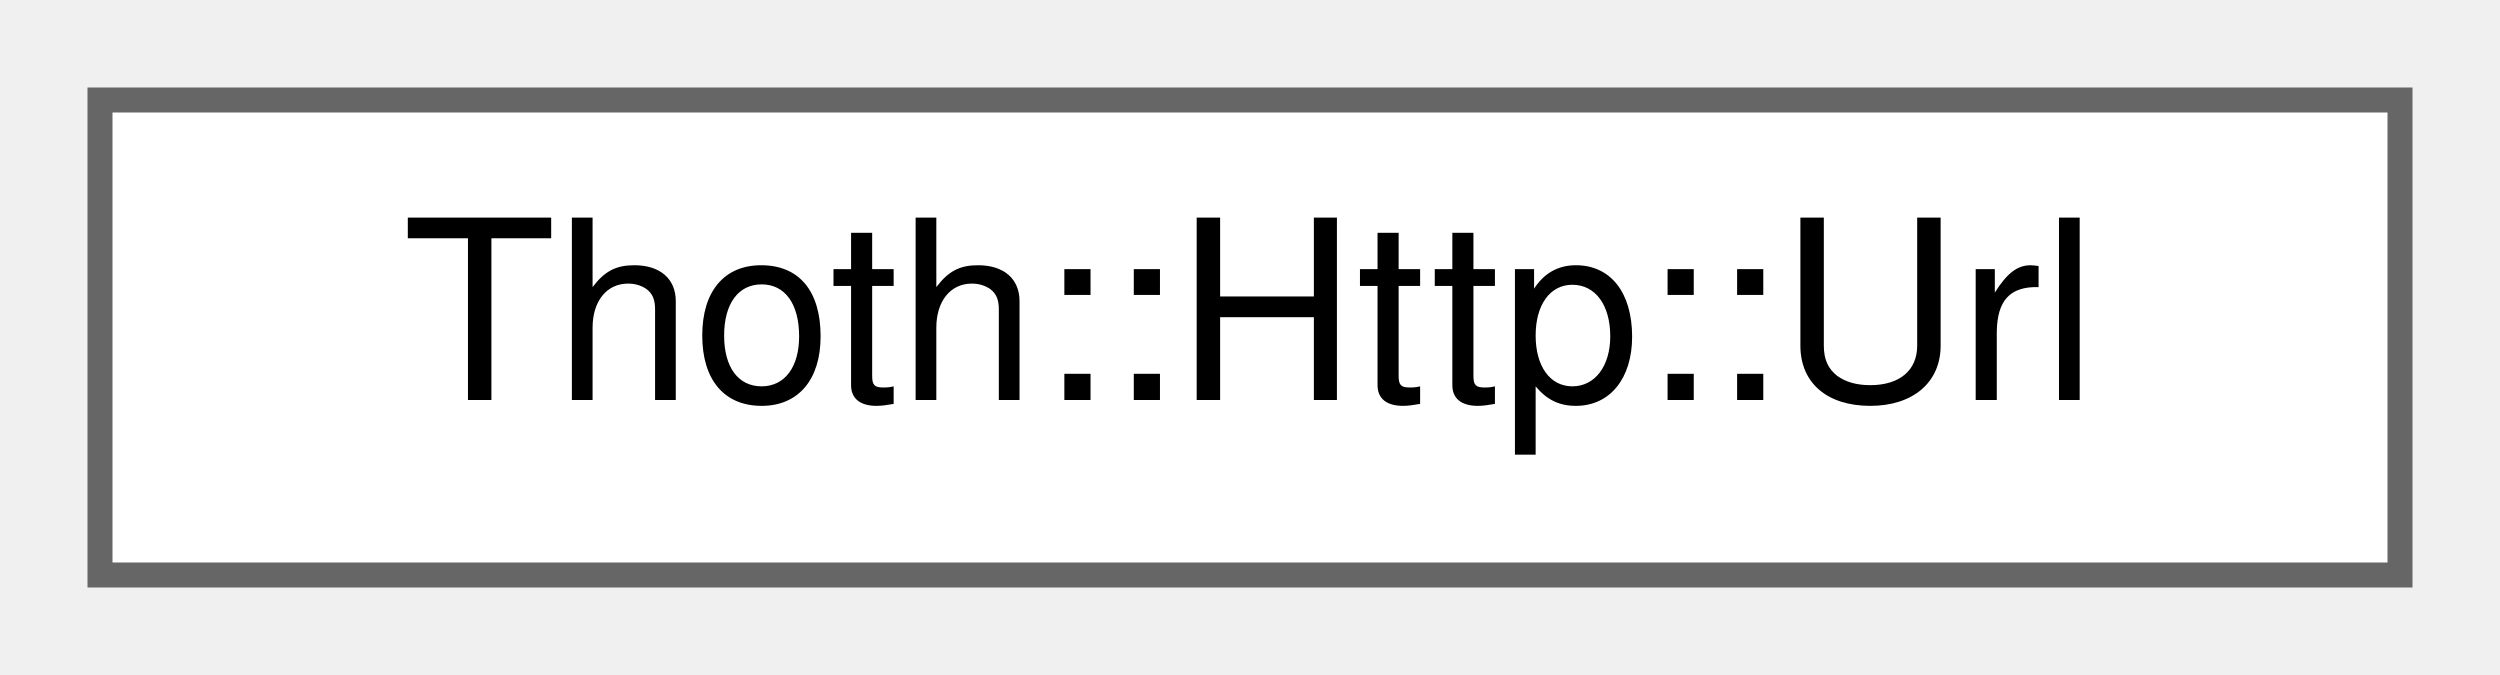
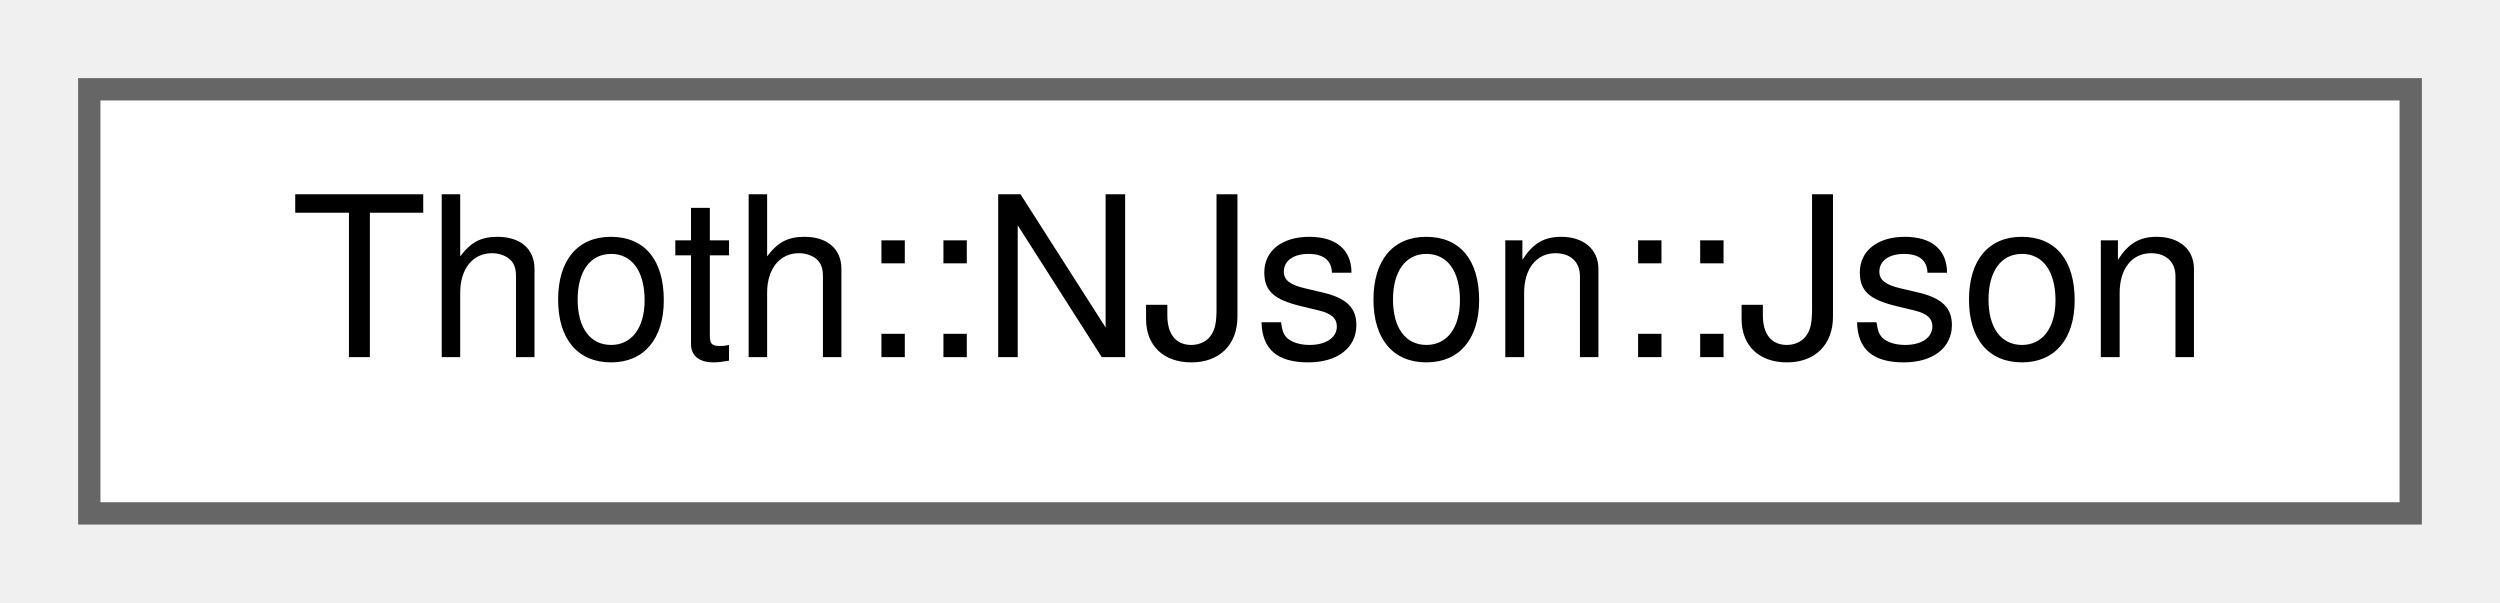
- <svg xmlns="http://www.w3.org/2000/svg" xmlns:xlink="http://www.w3.org/1999/xlink" width="100pt" height="27pt" viewBox="0.00 0.00 100.00 27.00">
+ <svg xmlns="http://www.w3.org/2000/svg" xmlns:xlink="http://www.w3.org/1999/xlink" width="112pt" height="27pt" viewBox="0.00 0.00 112.00 27.00">
  <g id="graph0" class="graph" transform="scale(1 1) rotate(0) translate(4 23)">
    <g id="Node000000" class="node">
      <g id="a_Node000000">
-         <a xlink:href="struct_thoth_1_1_http_1_1_url.html" target="_top" xlink:title=" ">
-           <polygon fill="white" stroke="#666666" points="92,-19 0,-19 0,0 92,0 92,-19" />
-           <text text-anchor="middle" x="46" y="-7" font-family="Helvetica,sans-Serif" font-size="10.00">Thoth::Http::Url</text>
+         <a xlink:href="struct_thoth_1_1_n_json_1_1_json.html" target="_top" xlink:title=" ">
+           <polygon fill="white" stroke="#666666" points="104,-19 0,-19 0,0 104,0 104,-19" />
+           <text text-anchor="middle" x="52" y="-7" font-family="Helvetica,sans-Serif" font-size="10.00">Thoth::NJson::Json</text>
        </a>
      </g>
    </g>
  </g>
</svg>
